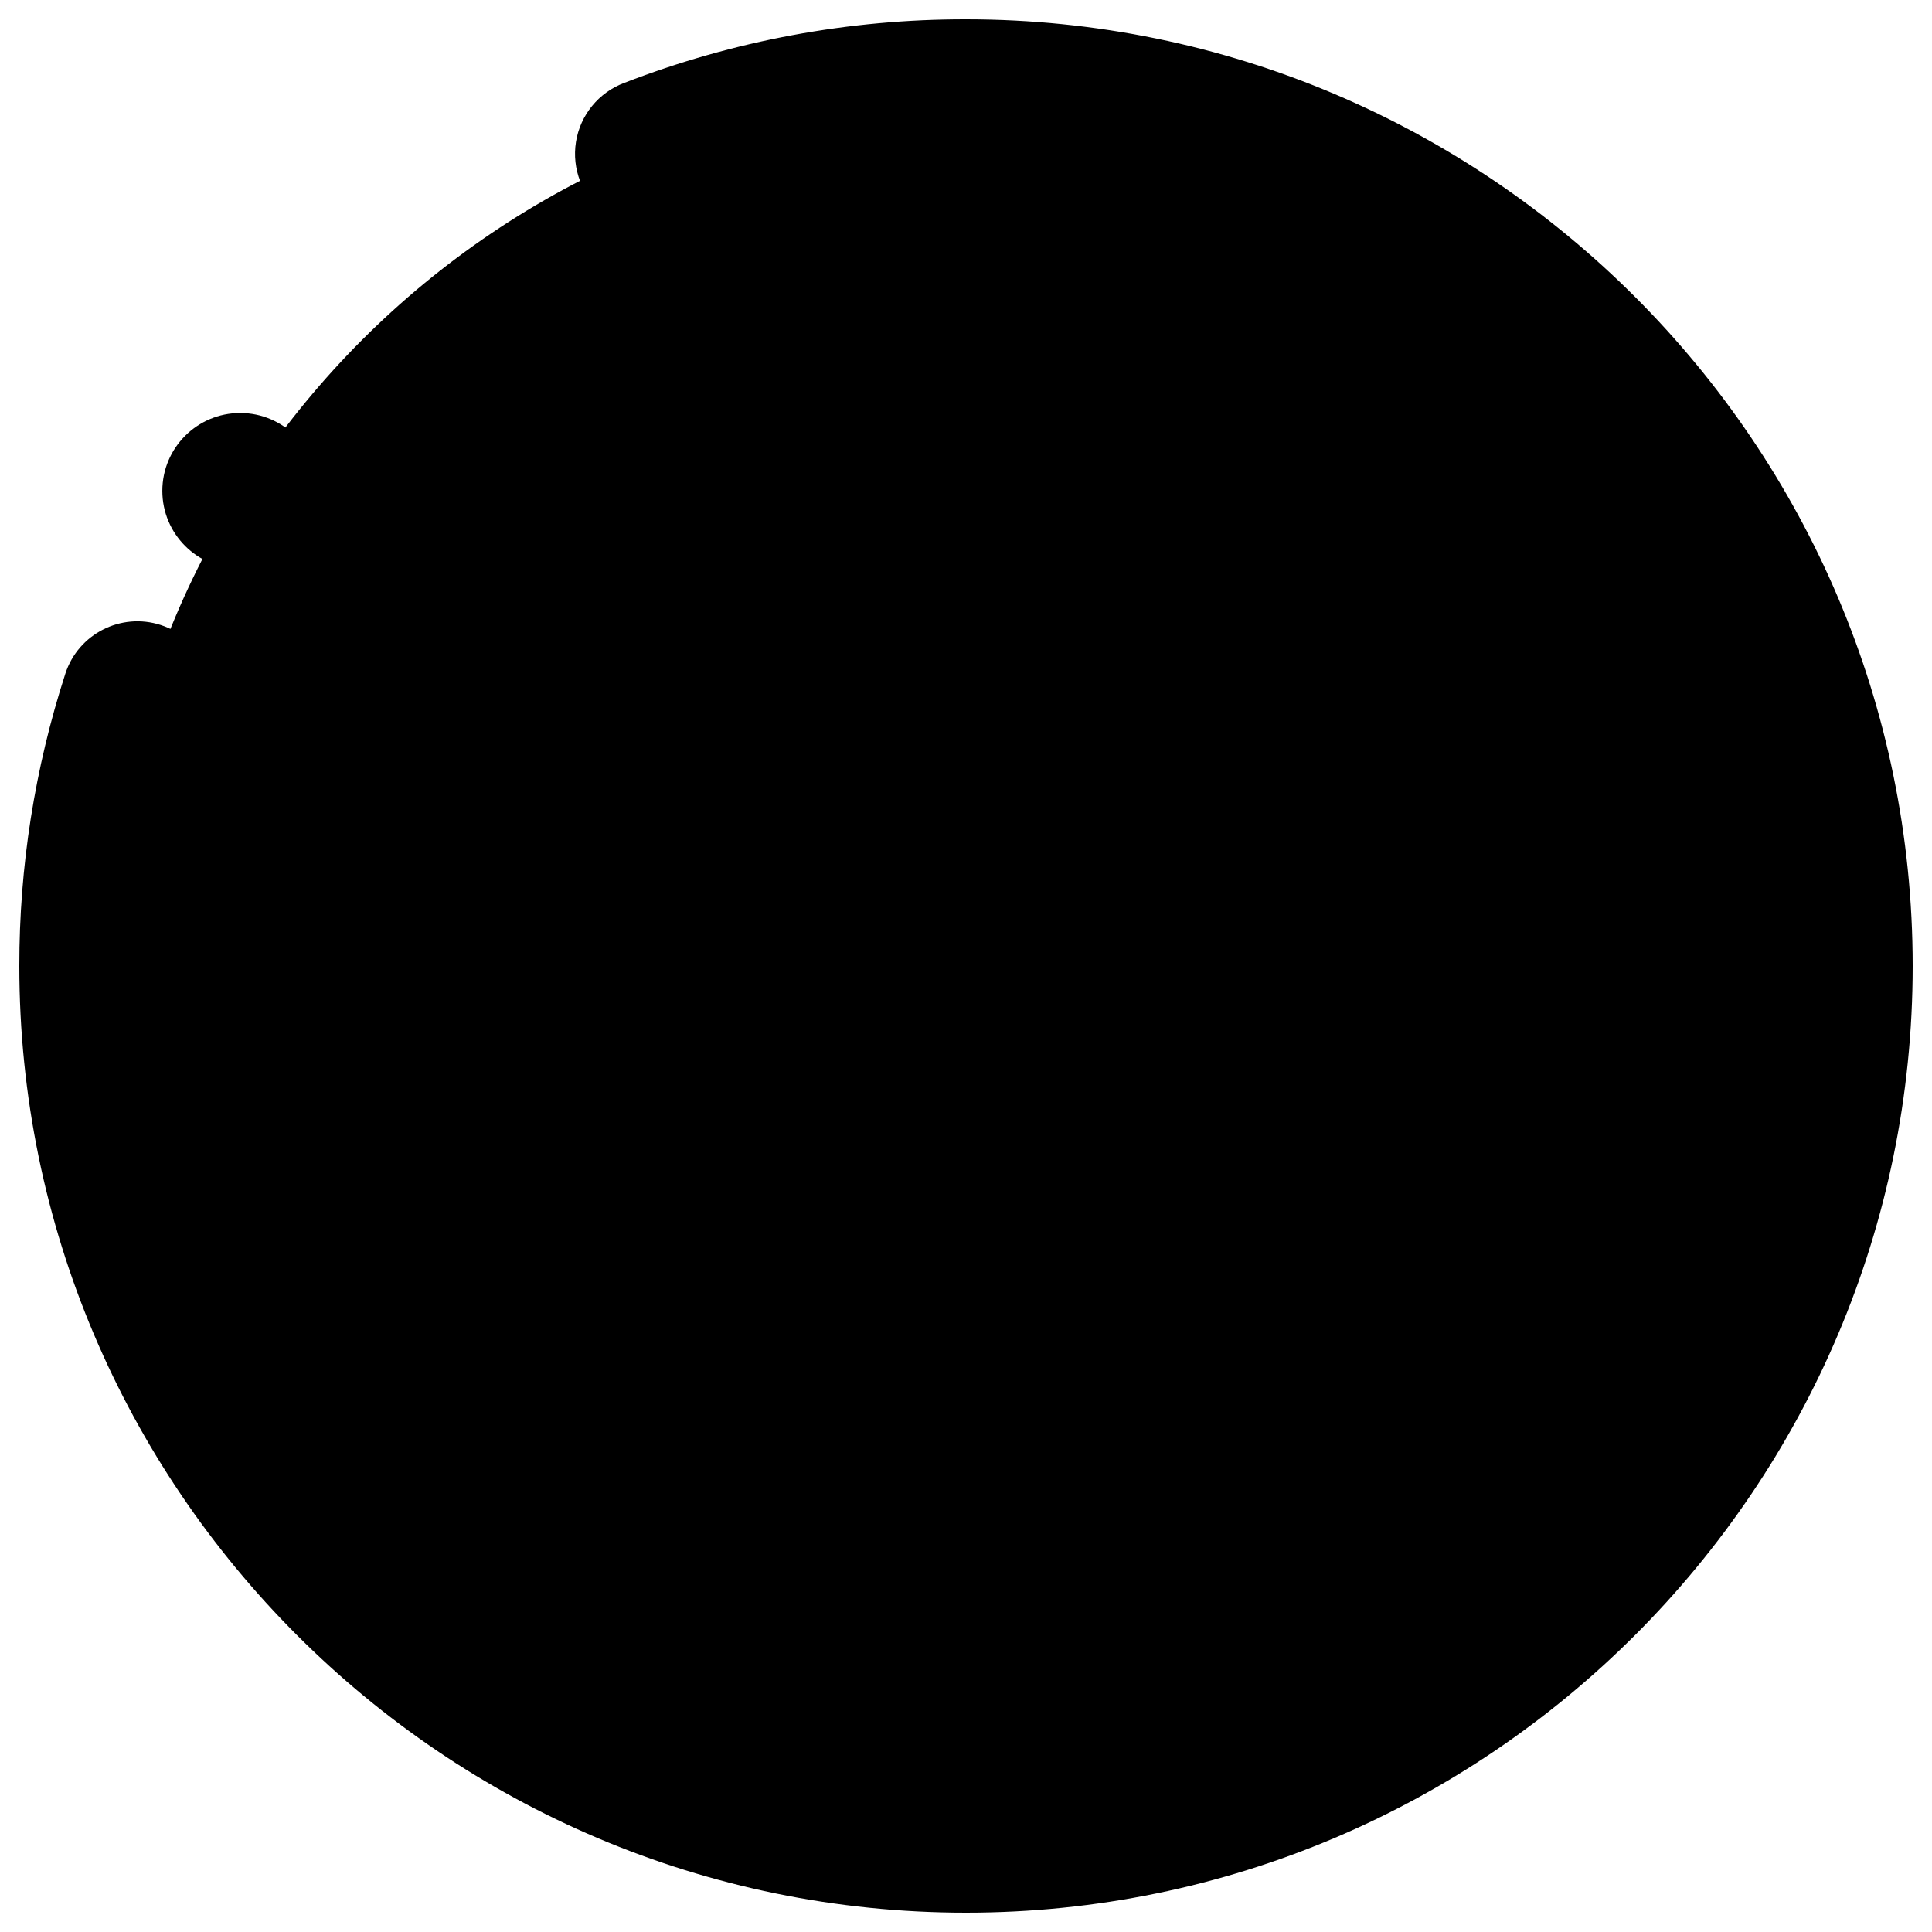
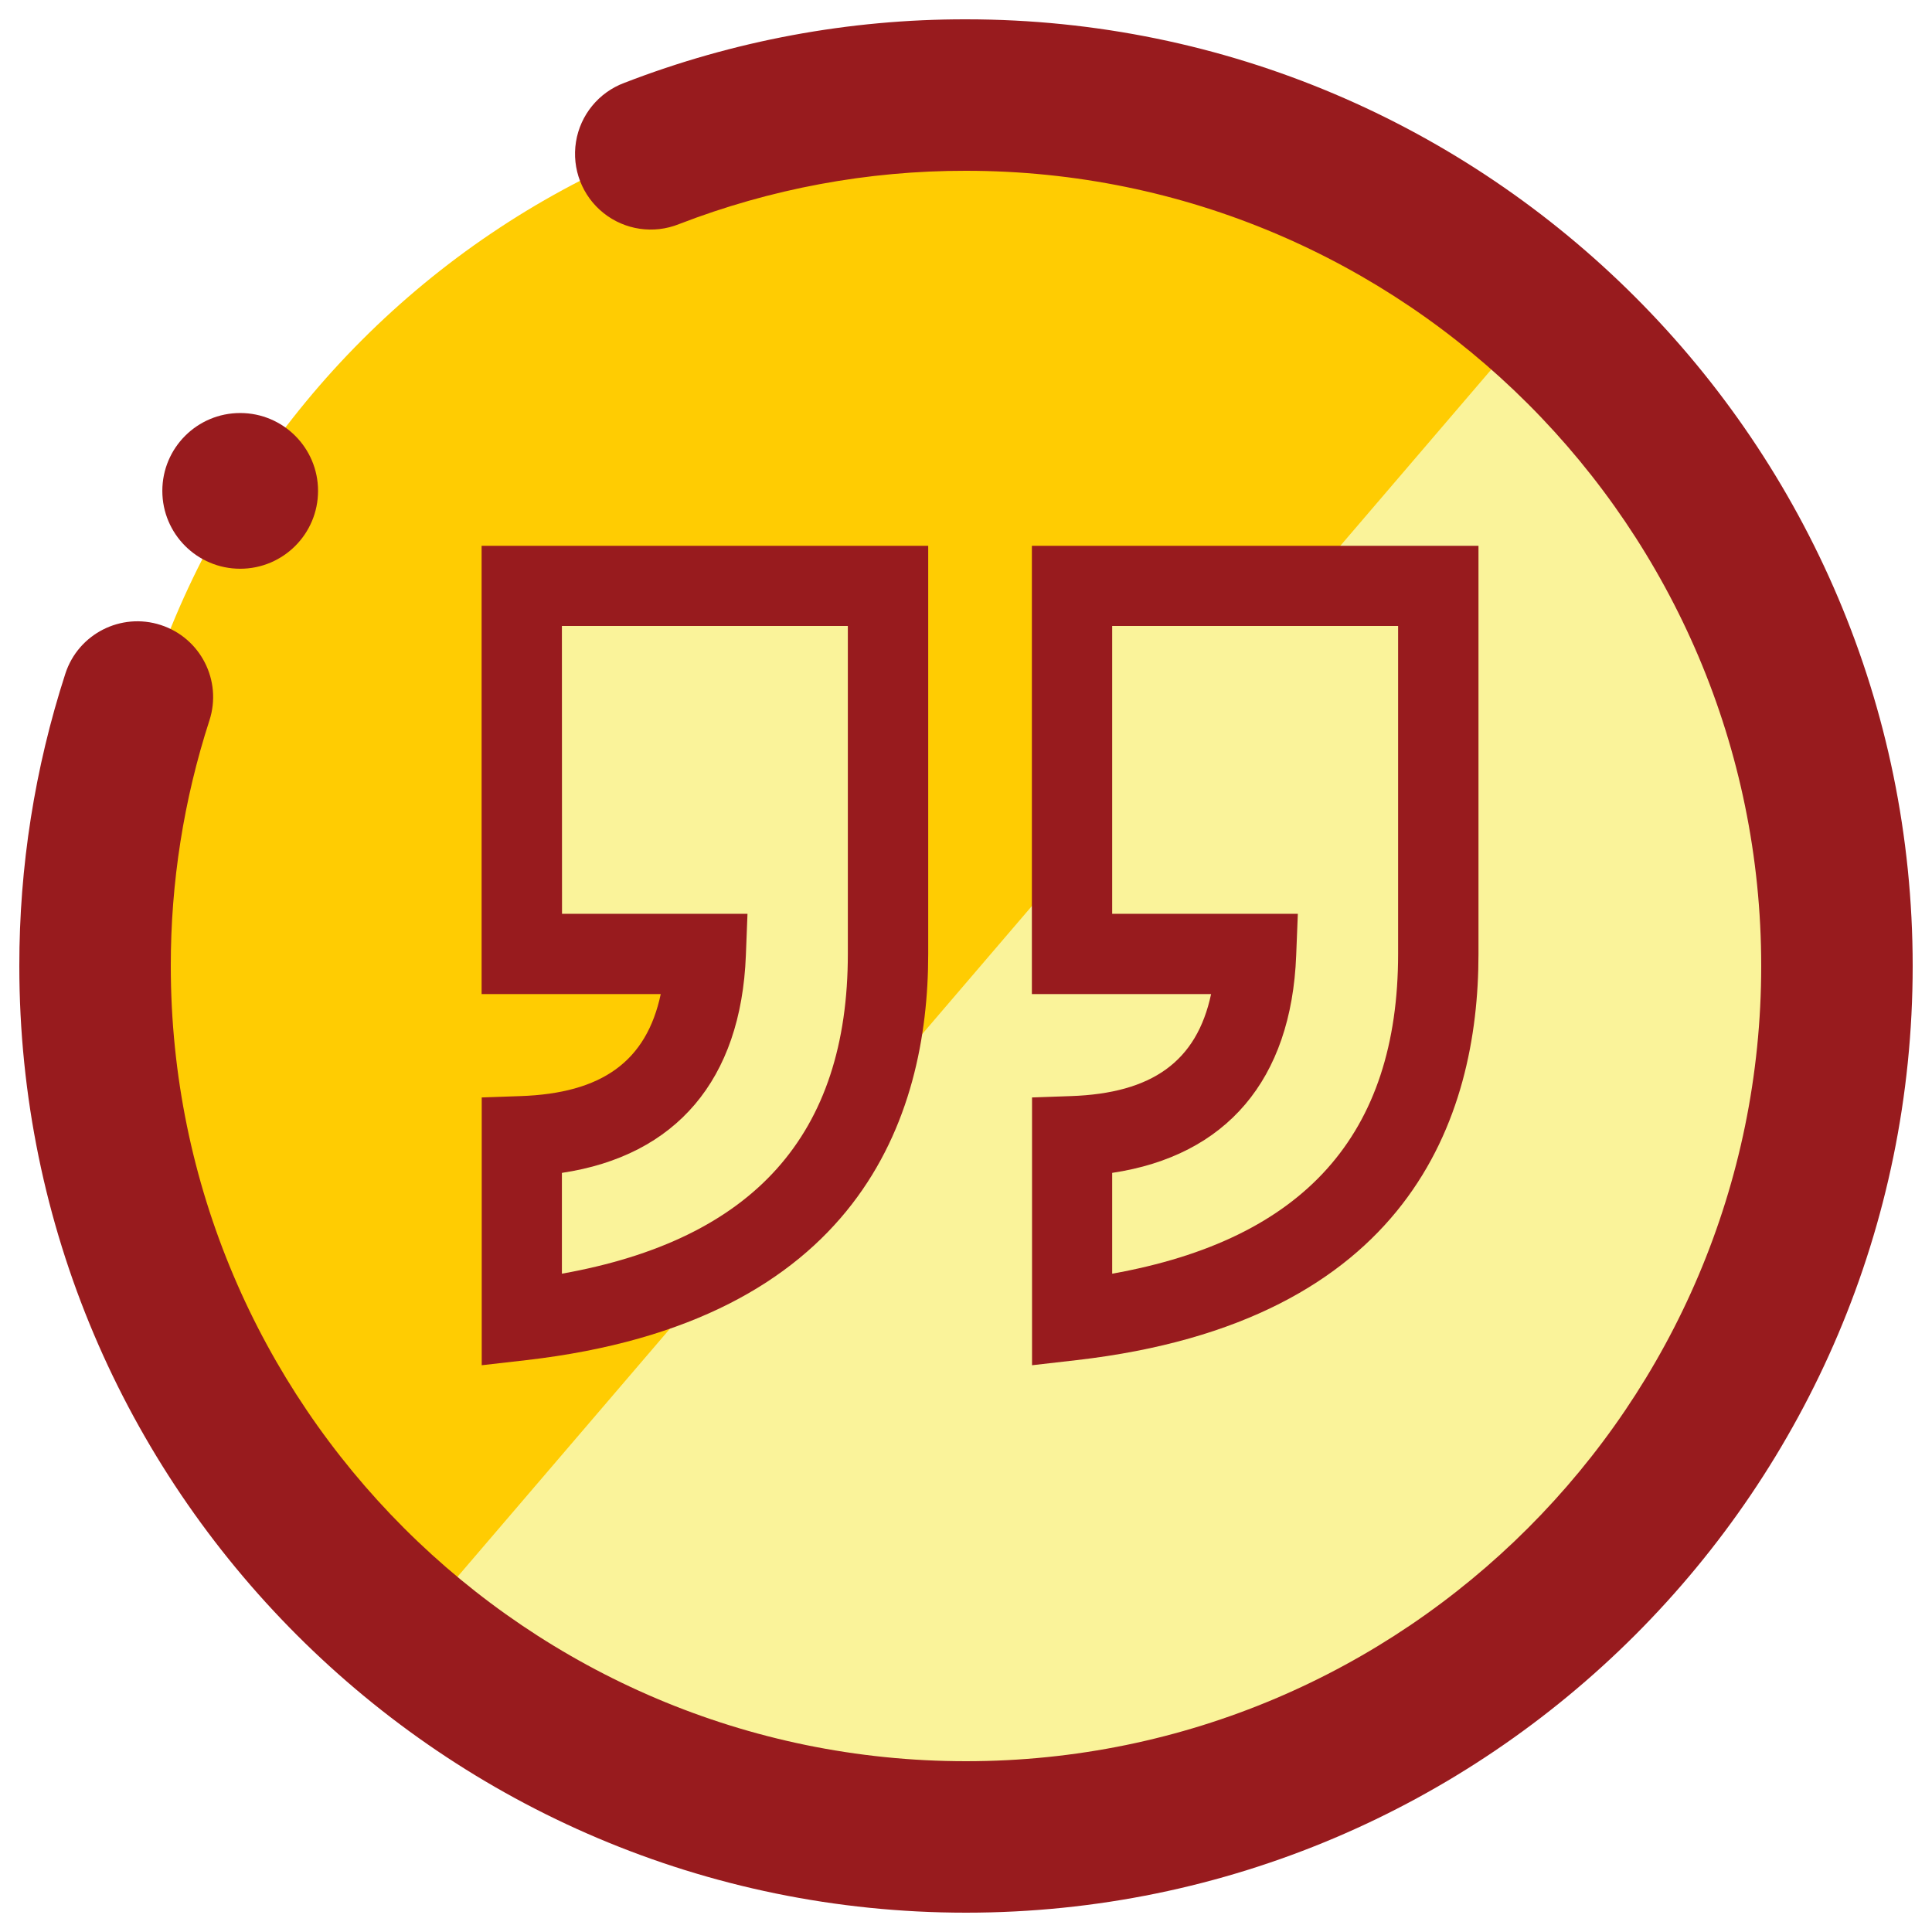
- <svg xmlns="http://www.w3.org/2000/svg" viewBox="0 0 500 500" width="500" height="500" fill="#000000">
-   <circle cx="253.1" cy="247.34" r="225.4" />
-   <path d="M398.76 80.66c94.55 81 105.57 223.26 24.6 317.82s-223.25 105.57-317.81 24.6" />
-   <path d="M250 495C114.91 495 5 385.09 5 250a244.83 244.83 0 0 1 11.91-75.65 19.6 19.6 0 1 1 37.29 12.09 205.5 205.5 0 0 0-10 63.56c0 113.48 92.32 205.8 205.8 205.8S455.8 363.48 455.8 250 363.48 44.2 250 44.2A204.91 204.91 0 0 0 175.72 58a19.6 19.6 0 1 1-14.16-36.55A243.88 243.88 0 0 1 250 5c135.09 0 245 109.91 245 245S385.09 495 250 495z" />
-   <circle cx="62.16" cy="127.04" r="20.15" />
-   <polygon points="276.24 156.08 274.87 242.82 323.05 252.45 314.79 281.36 287.22 303.54 276.24 343.32 362.98 299.26 371.24 160.21 276.24 156.08" />
-   <path d="M267.05 257.26h46.38c-3.71 17.44-15.26 25.7-36.34 26.41l-10 .35v69.3l11.54-1.32c86-9.88 104-62.62 104-105.11V141.25H267.05zM287.83 162h74v84.85c0 46.73-24.25 73.9-74 82.78v-26.09c29.57-4.43 46.37-24.1 47.62-56.26l.43-10.79h-48.05z" />
-   <polygon points="134.44 156.08 133.06 242.82 181.25 252.45 172.99 281.36 145.42 303.54 134.44 343.32 221.17 299.26 229.43 160.21 134.44 156.08" />
-   <path d="M124.64 257.26H171c-3.7 17.44-15.24 25.7-36.33 26.41l-10 .35v69.3l11.55-1.32c85.95-9.88 104-62.62 104-105.11V141.25H124.64zM145.42 162h74v84.85c0 46.73-24.24 73.9-74 82.78v-26.09c29.56-4.43 46.36-24.1 47.61-56.26l.42-10.79h-48z" />
+ <svg xmlns="http://www.w3.org/2000/svg" viewBox="0 0 500 500" fill="#000000">
+   <circle cx="253.1" cy="247.34" r="225.4" fill="#ffcc02" />
+   <path d="M398.76 80.66c94.55 81 105.57 223.26 24.6 317.82s-223.25 105.57-317.81 24.6" fill="#faf39a" />
+   <path d="M250 495C114.91 495 5 385.09 5 250a244.83 244.83 0 0 1 11.91-75.65 19.6 19.6 0 1 1 37.29 12.09 205.5 205.5 0 0 0-10 63.56c0 113.48 92.32 205.8 205.8 205.8S455.8 363.48 455.8 250 363.48 44.2 250 44.2A204.91 204.91 0 0 0 175.72 58a19.6 19.6 0 1 1-14.16-36.55A243.88 243.88 0 0 1 250 5c135.09 0 245 109.91 245 245S385.09 495 250 495z" fill="#981b1e" />
+   <circle cx="62.16" cy="127.04" r="20.15" fill="#981b1e" />
+   <polygon points="276.24 156.08 274.87 242.82 323.05 252.45 314.79 281.36 287.22 303.54 276.24 343.32 362.98 299.26 371.24 160.21 276.24 156.08" fill="#faf39a" />
+   <path d="M267.05 257.26h46.38c-3.71 17.44-15.26 25.7-36.34 26.41l-10 .35v69.3l11.54-1.32c86-9.88 104-62.62 104-105.11V141.25H267.05zM287.83 162h74v84.85c0 46.73-24.25 73.9-74 82.78v-26.09c29.57-4.43 46.37-24.1 47.62-56.26l.43-10.79h-48.05z" fill="#981b1e" />
+   <polygon points="134.44 156.08 133.06 242.82 181.25 252.45 172.99 281.36 145.42 303.54 134.44 343.32 221.17 299.26 229.43 160.21 134.44 156.08" fill="#faf39a" />
+   <path d="M124.64 257.26H171c-3.7 17.44-15.24 25.7-36.33 26.41l-10 .35v69.3l11.55-1.32c85.95-9.88 104-62.62 104-105.11V141.25H124.64zM145.42 162h74v84.85c0 46.73-24.24 73.9-74 82.78v-26.09c29.56-4.43 46.36-24.1 47.61-56.26l.42-10.79h-48z" fill="#981b1e" />
</svg>
